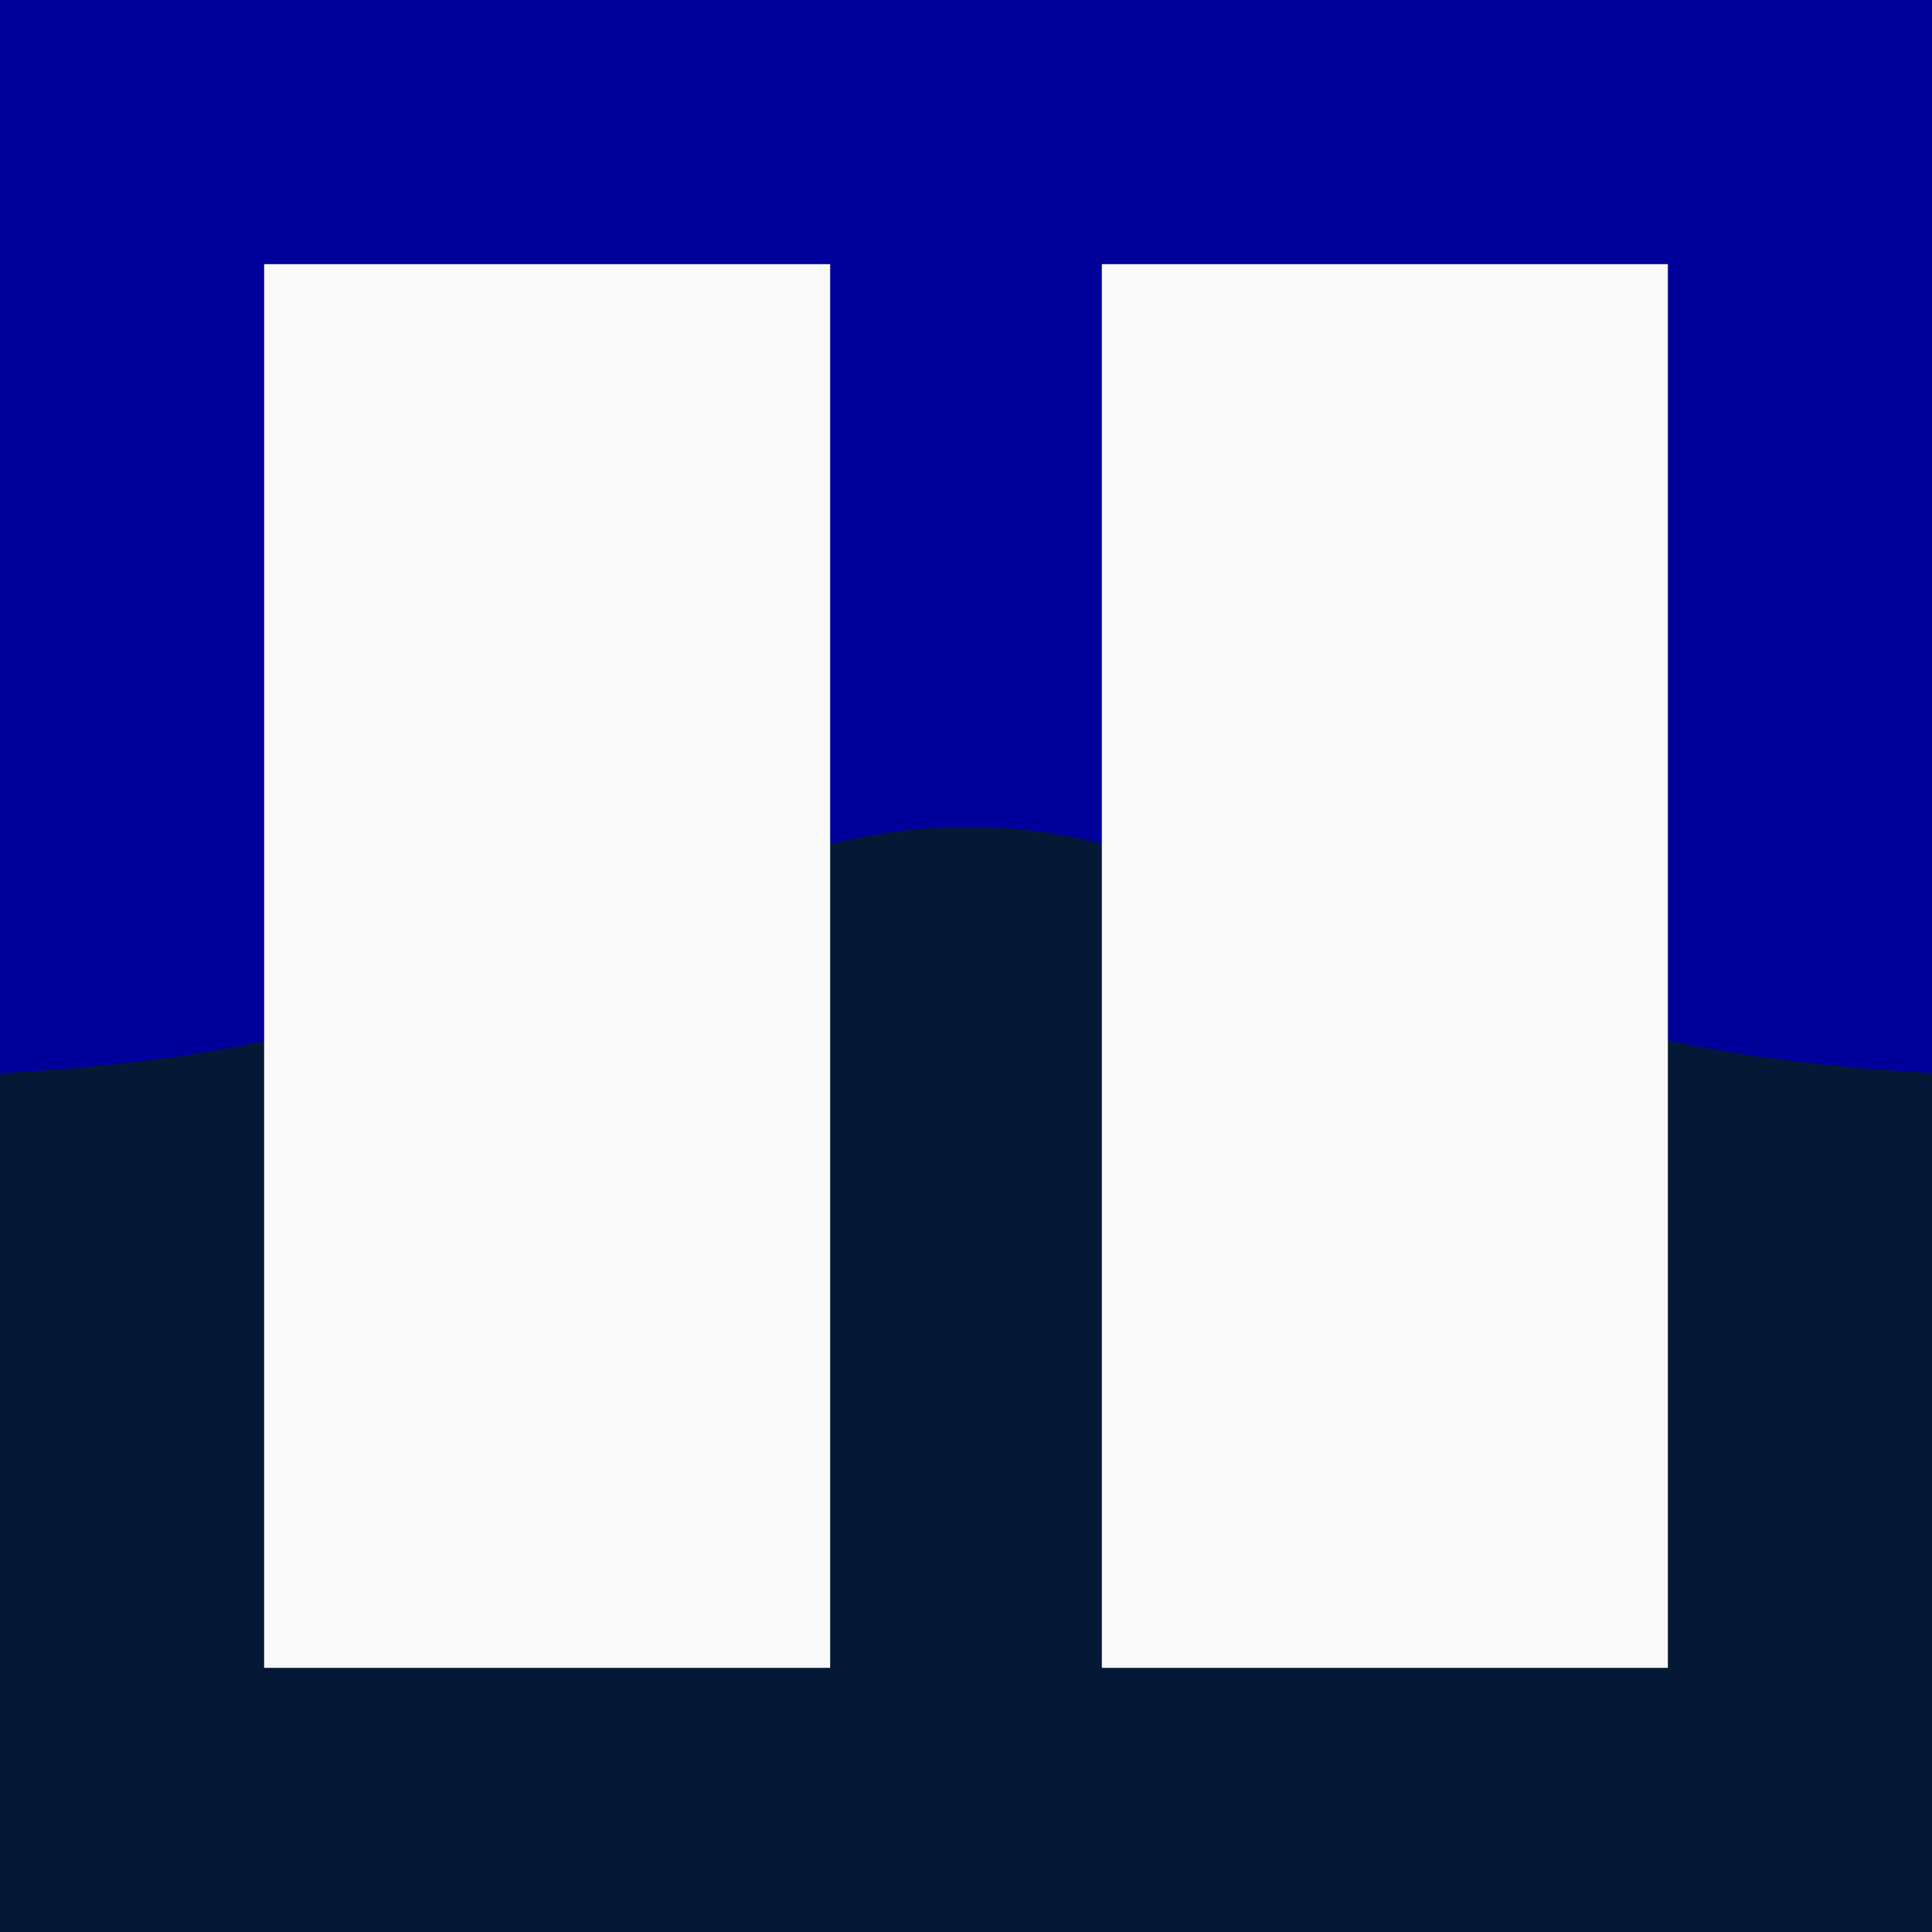
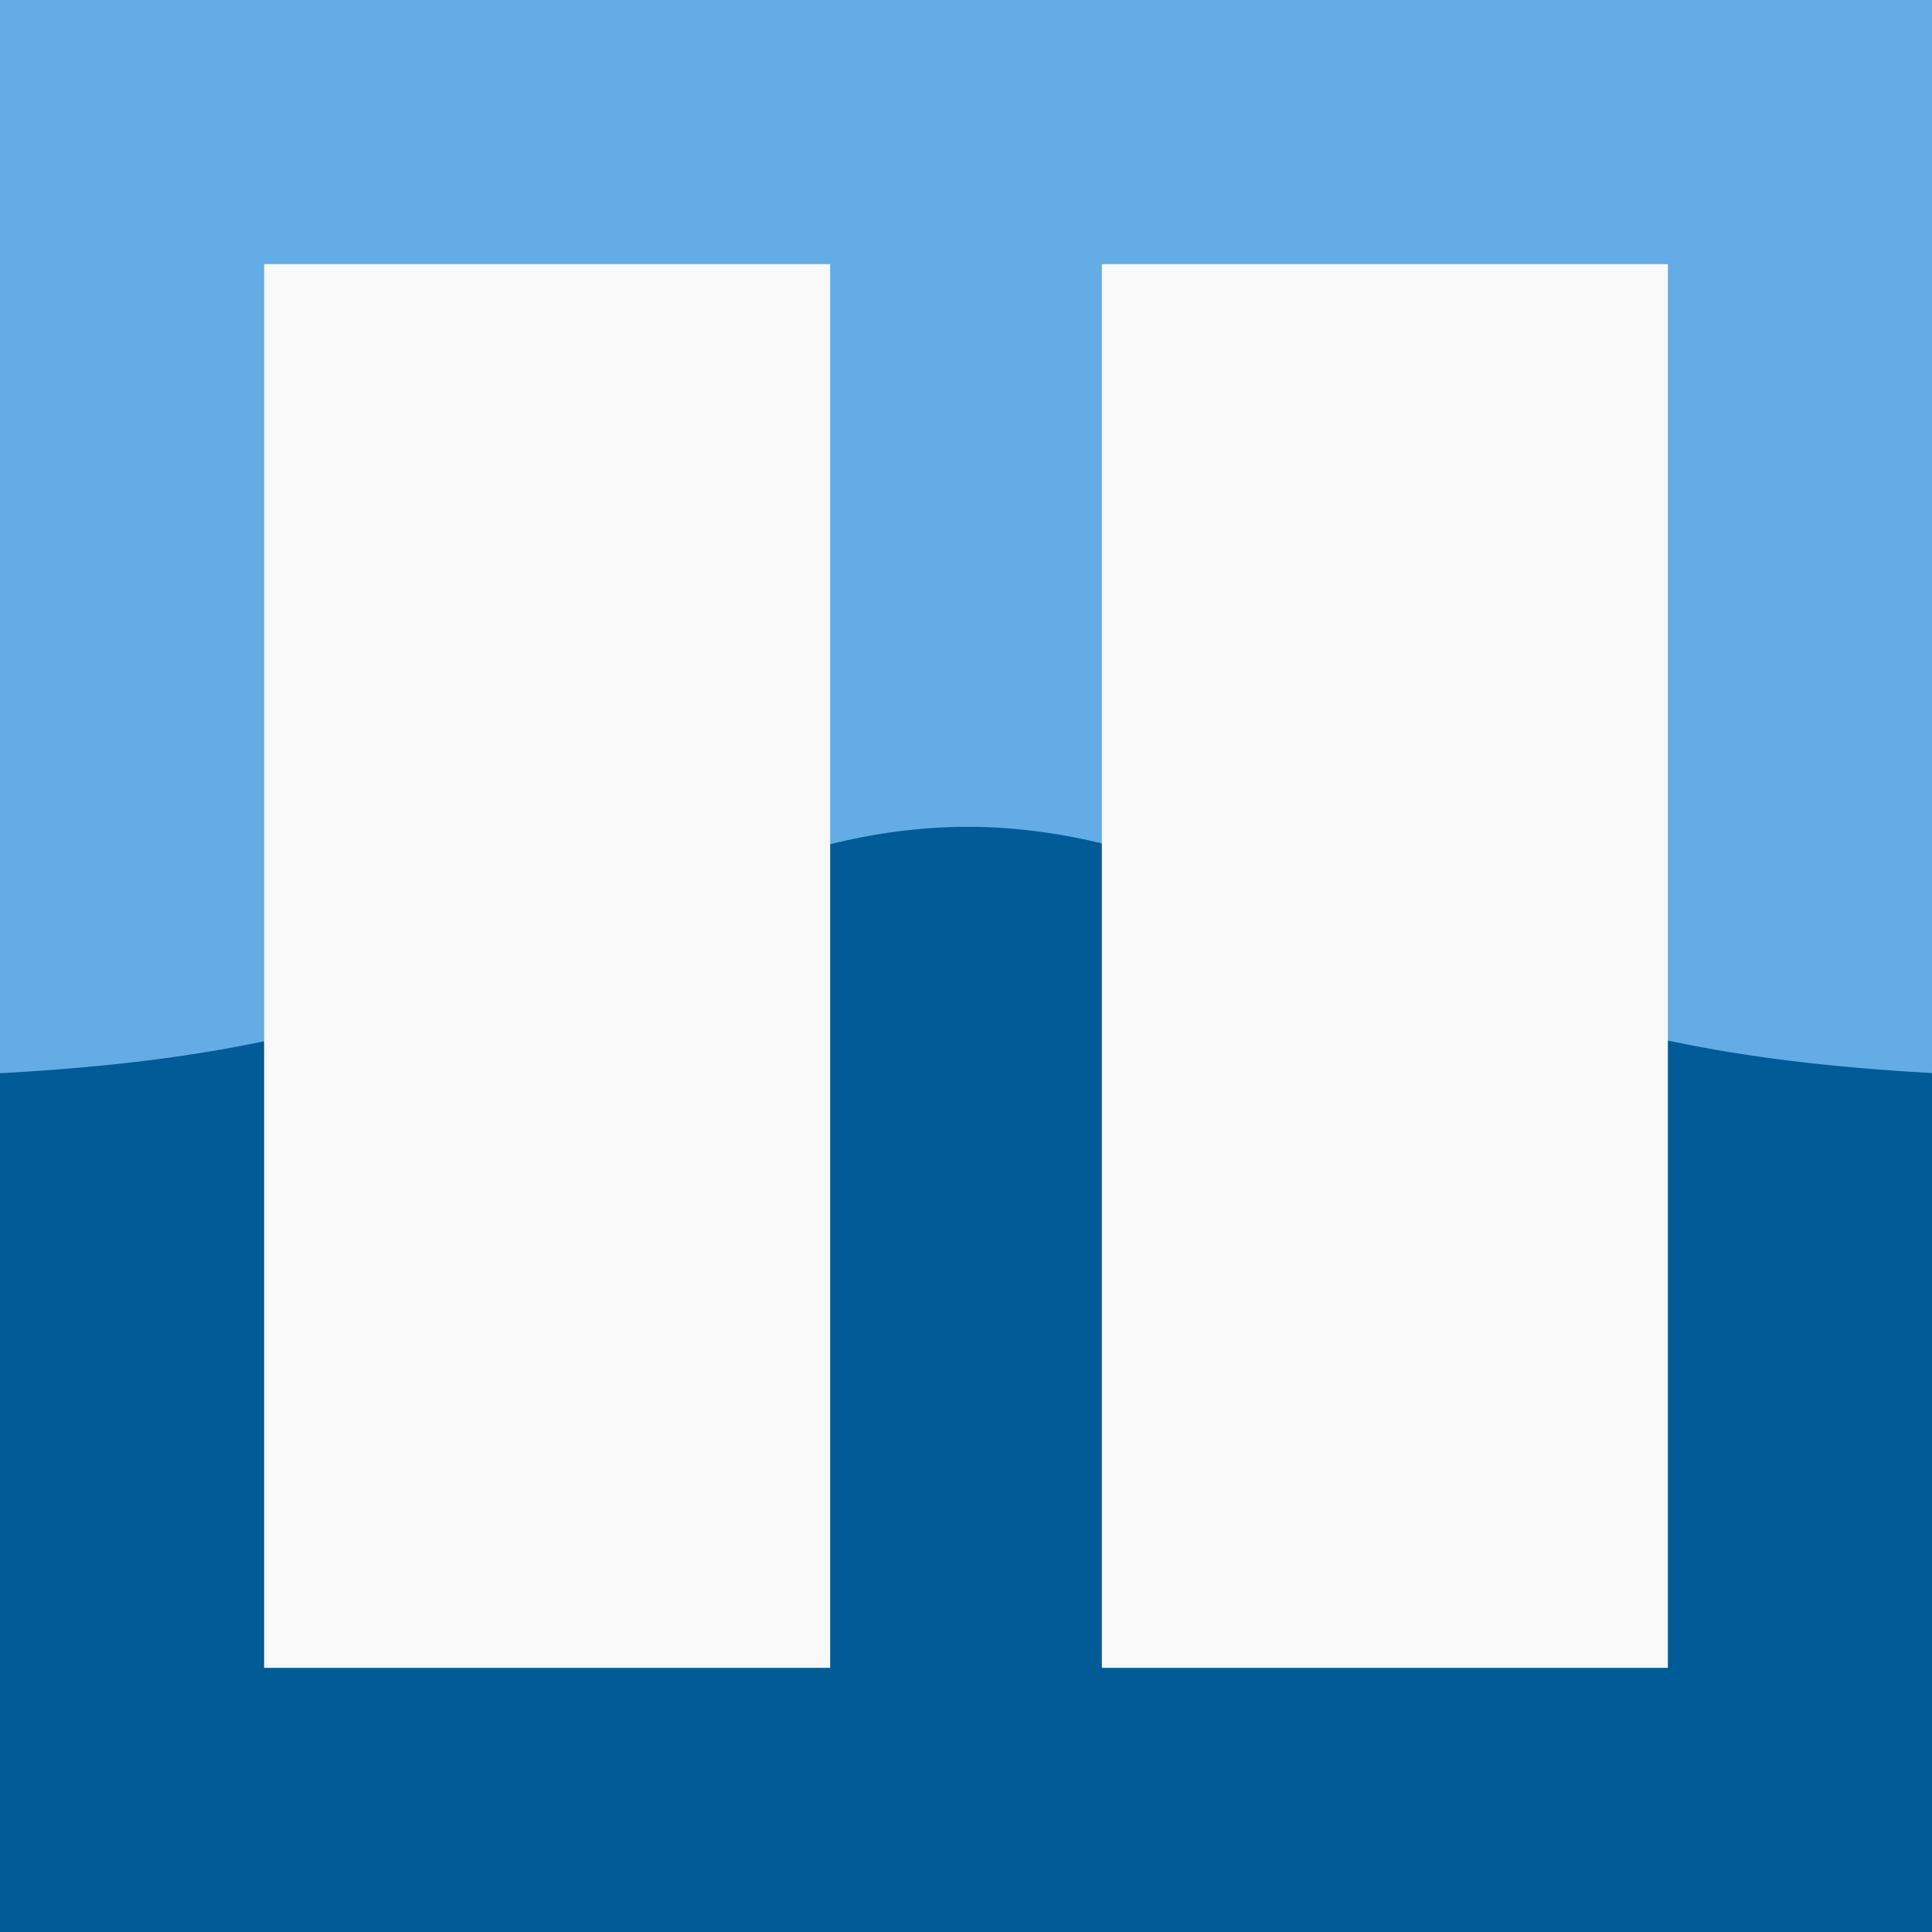
<svg xmlns="http://www.w3.org/2000/svg" width="256" height="256" viewBox="0 0 67.733 67.733" version="1.1" id="svg8">
  <defs id="defs2" />
  <g transform="translate(0,-229.2667)" id="layer1">
-     <rect style="stroke-width:0.265;fill-opacity:1;fill:#00009b" y="229.267" x="0" height="67.733" width="67.733" id="rect3805" />
-     <path id="path5003" title="t exp(-t*t)" d="m -2.511,302.073 c 0.081,-0.003 0.417,-35.085 0.498,-35.088 0.081,-0.003 0.162,-0.006 0.242,-0.009 0.081,-0.003 0.162,-0.007 0.242,-0.01 0.081,-0.003 0.162,-0.007 0.242,-0.01 0.081,-0.004 0.162,-0.007 0.242,-0.011 0.081,-0.004 0.162,-0.007 0.242,-0.011 0.081,-0.004 0.162,-0.008 0.242,-0.012 0.081,-0.004 0.162,-0.008 0.242,-0.012 0.081,-0.004 0.162,-0.009 0.242,-0.013 0.081,-0.004 0.162,-0.009 0.242,-0.013 0.081,-0.005 0.162,-0.009 0.242,-0.014 0.081,-0.005 0.162,-0.01 0.242,-0.015 0.081,-0.005 0.162,-0.01 0.242,-0.015 0.081,-0.005 0.162,-0.01 0.242,-0.016 0.081,-0.005 0.162,-0.011 0.242,-0.017 0.081,-0.006 0.162,-0.011 0.242,-0.017 0.081,-0.006 0.162,-0.012 0.242,-0.018 0.081,-0.006 0.162,-0.012 0.242,-0.019 0.081,-0.006 0.162,-0.013 0.242,-0.019 0.081,-0.007 0.162,-0.013 0.242,-0.02 0.081,-0.007 0.162,-0.014 0.242,-0.021 0.081,-0.007 0.162,-0.014 0.242,-0.022 0.081,-0.007 0.162,-0.015 0.242,-0.023 0.081,-0.008 0.162,-0.015 0.242,-0.023 0.081,-0.008 0.162,-0.016 0.242,-0.024 0.081,-0.008 0.162,-0.017 0.242,-0.025 0.081,-0.009 0.162,-0.017 0.242,-0.026 0.081,-0.009 0.162,-0.018 0.242,-0.027 0.081,-0.009 0.162,-0.019 0.242,-0.028 0.081,-0.01 0.162,-0.019 0.242,-0.029 0.081,-0.01 0.162,-0.02 0.242,-0.03 0.081,-0.01 0.162,-0.021 0.242,-0.031 0.081,-0.011 0.162,-0.021 0.242,-0.032 0.081,-0.011 0.162,-0.022 0.242,-0.033 0.081,-0.011 0.162,-0.023 0.242,-0.034 0.081,-0.012 0.162,-0.024 0.242,-0.035 0.081,-0.012 0.162,-0.024 0.242,-0.037 0.081,-0.012 0.162,-0.025 0.242,-0.038 0.081,-0.013 0.162,-0.026 0.242,-0.039 0.081,-0.013 0.162,-0.027 0.242,-0.04 0.081,-0.014 0.162,-0.027 0.242,-0.041 0.081,-0.014 0.162,-0.028 0.242,-0.043 0.081,-0.014 0.162,-0.029 0.242,-0.044 0.081,-0.015 0.162,-0.03 0.242,-0.045 0.081,-0.015 0.162,-0.031 0.242,-0.046 0.081,-0.016 0.162,-0.032 0.242,-0.048 0.081,-0.016 0.162,-0.033 0.242,-0.049 0.081,-0.017 0.162,-0.034 0.242,-0.051 0.081,-0.017 0.162,-0.034 0.242,-0.052 0.081,-0.018 0.162,-0.035 0.242,-0.053 0.081,-0.018 0.162,-0.036 0.242,-0.055 0.081,-0.018 0.162,-0.037 0.242,-0.056 0.081,-0.019 0.162,-0.038 0.242,-0.057 0.081,-0.019 0.162,-0.039 0.242,-0.059 0.081,-0.02 0.162,-0.04 0.242,-0.06 0.081,-0.02 0.162,-0.041 0.242,-0.062 0.081,-0.021 0.162,-0.042 0.242,-0.063 0.081,-0.021 0.162,-0.043 0.242,-0.065 0.081,-0.022 0.162,-0.044 0.242,-0.066 0.081,-0.022 0.162,-0.045 0.242,-0.067 0.081,-0.023 0.162,-0.046 0.242,-0.069 0.081,-0.023 0.162,-0.046 0.242,-0.07 0.081,-0.024 0.162,-0.048 0.242,-0.072 0.081,-0.024 0.162,-0.048 0.242,-0.073 0.081,-0.025 0.162,-0.049 0.242,-0.074 0.081,-0.025 0.162,-0.05 0.242,-0.076 0.081,-0.025 0.162,-0.051 0.242,-0.077 0.081,-0.026 0.162,-0.052 0.242,-0.079 0.081,-0.026 0.162,-0.053 0.242,-0.08 0.081,-0.027 0.162,-0.054 0.242,-0.081 0.081,-0.027 0.162,-0.055 0.242,-0.082 0.081,-0.028 0.162,-0.056 0.242,-0.084 0.081,-0.028 0.162,-0.056 0.242,-0.085 0.081,-0.029 0.162,-0.057 0.242,-0.086 0.081,-0.029 0.162,-0.058 0.242,-0.087 0.081,-0.029 0.162,-0.059 0.242,-0.088 0.081,-0.03 0.162,-0.06 0.242,-0.09 0.081,-0.03 0.162,-0.06 0.242,-0.091 0.081,-0.03 0.162,-0.061 0.242,-0.092 0.081,-0.031 0.162,-0.062 0.242,-0.093 0.081,-0.031 0.162,-0.062 0.242,-0.094 0.081,-0.031 0.162,-0.063 0.242,-0.095 0.081,-0.032 0.162,-0.064 0.242,-0.096 0.081,-0.032 0.162,-0.064 0.242,-0.097 0.081,-0.032 0.162,-0.065 0.242,-0.097 0.081,-0.033 0.162,-0.065 0.242,-0.098 0.081,-0.033 0.162,-0.066 0.242,-0.099 0.081,-0.033 0.162,-0.066 0.242,-0.099 0.081,-0.033 0.162,-0.067 0.242,-0.1 0.081,-0.033 0.162,-0.067 0.242,-0.1 0.081,-0.034 0.162,-0.067 0.242,-0.101 0.081,-0.034 0.162,-0.068 0.242,-0.101 0.081,-0.034 0.162,-0.068 0.242,-0.102 0.081,-0.034 0.162,-0.068 0.242,-0.102 0.081,-0.034 0.162,-0.068 0.242,-0.102 0.081,-0.034 0.162,-0.068 0.242,-0.102 0.081,-0.034 0.162,-0.068 0.242,-0.102 0.081,-0.034 0.162,-0.068 0.242,-0.102 0.081,-0.034 0.162,-0.068 0.242,-0.102 0.081,-0.034 0.162,-0.068 0.242,-0.102 0.081,-0.034 0.162,-0.068 0.242,-0.102 0.081,-0.034 0.162,-0.068 0.242,-0.101 0.081,-0.034 0.162,-0.067 0.242,-0.101 0.081,-0.034 0.162,-0.067 0.242,-0.1 0.081,-0.033 0.162,-0.067 0.242,-0.1 0.081,-0.033 0.162,-0.066 0.242,-0.099 0.081,-0.033 0.162,-0.066 0.242,-0.098 0.081,-0.033 0.162,-0.065 0.242,-0.098 0.081,-0.032 0.162,-0.065 0.242,-0.097 0.081,-0.032 0.162,-0.064 0.242,-0.096 0.081,-0.032 0.162,-0.063 0.242,-0.095 0.081,-0.031 0.162,-0.062 0.242,-0.093 0.081,-0.031 0.162,-0.062 0.242,-0.092 0.081,-0.031 0.162,-0.061 0.242,-0.091 0.081,-0.03 0.162,-0.06 0.242,-0.09 0.081,-0.03 0.162,-0.059 0.242,-0.088 0.081,-0.029 0.162,-0.058 0.242,-0.087 0.081,-0.029 0.162,-0.057 0.242,-0.085 0.081,-0.028 0.162,-0.056 0.242,-0.083 0.081,-0.027 0.162,-0.055 0.242,-0.081 0.081,-0.027 0.162,-0.053 0.242,-0.08 0.081,-0.026 0.162,-0.052 0.242,-0.078 0.081,-0.025 0.162,-0.051 0.242,-0.075 0.081,-0.025 0.162,-0.049 0.242,-0.073 0.081,-0.024 0.162,-0.048 0.242,-0.071 0.081,-0.023 0.162,-0.046 0.242,-0.069 0.081,-0.023 0.162,-0.045 0.242,-0.067 0.081,-0.022 0.162,-0.043 0.242,-0.064 0.081,-0.021 0.162,-0.042 0.242,-0.062 0.081,-0.02 0.162,-0.04 0.242,-0.059 0.081,-0.019 0.162,-0.038 0.242,-0.057 0.081,-0.018 0.162,-0.036 0.242,-0.054 0.081,-0.018 0.162,-0.035 0.242,-0.051 0.081,-0.017 0.162,-0.033 0.242,-0.049 0.081,-0.016 0.162,-0.031 0.242,-0.046 0.081,-0.015 0.162,-0.029 0.242,-0.043 0.081,-0.014 0.162,-0.027 0.242,-0.04 0.081,-0.013 0.162,-0.025 0.242,-0.037 0.081,-0.012 0.162,-0.023 0.242,-0.034 0.081,-0.011 0.162,-0.021 0.242,-0.031 0.081,-0.01 0.162,-0.019 0.242,-0.028 0.081,-0.009 0.162,-0.017 0.242,-0.025 0.081,-0.008 0.162,-0.015 0.242,-0.022 0.081,-0.007 0.162,-0.013 0.242,-0.019 0.081,-0.006 0.162,-0.011 0.242,-0.016 0.081,-0.005 0.162,-0.009 0.242,-0.013 0.081,-0.004 0.162,-0.007 0.242,-0.01 0.081,-0.003 0.162,-0.005 0.242,-0.006 0.081,-0.002 0.162,-0.003 0.242,-0.003 0.081,-5.3e-4 0.162,-5.3e-4 0.242,0 0.081,5.3e-4 0.162,0.001 0.242,0.003 0.081,0.002 0.162,0.004 0.242,0.006 0.081,0.003 0.162,0.006 0.242,0.01 0.081,0.004 0.162,0.008 0.242,0.013 0.081,0.005 0.162,0.01 0.242,0.016 0.081,0.006 0.162,0.012 0.242,0.019 0.081,0.007 0.162,0.014 0.242,0.022 0.081,0.008 0.162,0.016 0.242,0.025 0.081,0.009 0.162,0.018 0.242,0.028 0.081,0.01 0.162,0.02 0.242,0.031 0.081,0.011 0.162,0.022 0.242,0.034 0.081,0.012 0.162,0.024 0.242,0.037 0.081,0.013 0.162,0.026 0.242,0.04 0.081,0.014 0.162,0.028 0.242,0.043 0.081,0.015 0.162,0.03 0.242,0.046 0.081,0.016 0.162,0.032 0.242,0.049 0.081,0.017 0.162,0.034 0.242,0.051 0.081,0.018 0.162,0.036 0.242,0.054 0.081,0.018 0.162,0.037 0.242,0.057 0.081,0.019 0.162,0.039 0.242,0.059 0.081,0.02 0.162,0.041 0.242,0.062 0.081,0.021 0.162,0.043 0.242,0.064 0.081,0.022 0.162,0.044 0.242,0.067 0.081,0.023 0.162,0.046 0.242,0.069 0.081,0.023 0.162,0.047 0.242,0.071 0.081,0.024 0.162,0.049 0.242,0.073 0.081,0.025 0.162,0.05 0.242,0.075 0.081,0.025 0.162,0.051 0.242,0.078 0.081,0.026 0.162,0.053 0.242,0.08 0.081,0.027 0.162,0.054 0.242,0.081 0.081,0.027 0.162,0.055 0.242,0.083 0.081,0.028 0.162,0.056 0.242,0.085 0.081,0.029 0.162,0.058 0.242,0.087 0.081,0.029 0.162,0.059 0.242,0.088 0.081,0.03 0.162,0.059 0.242,0.09 0.081,0.03 0.162,0.06 0.242,0.091 0.081,0.031 0.162,0.061 0.242,0.092 0.081,0.031 0.162,0.062 0.242,0.093 0.081,0.031 0.162,0.063 0.242,0.095 0.081,0.032 0.162,0.064 0.242,0.096 0.081,0.032 0.162,0.064 0.242,0.097 0.081,0.032 0.162,0.065 0.242,0.098 0.081,0.033 0.162,0.066 0.242,0.098 0.081,0.033 0.162,0.066 0.242,0.099 0.081,0.033 0.162,0.066 0.242,0.1 0.081,0.033 0.162,0.067 0.242,0.1 0.081,0.034 0.162,0.067 0.242,0.101 0.081,0.034 0.162,0.068 0.242,0.101 0.081,0.034 0.162,0.068 0.242,0.102 0.081,0.034 0.162,0.068 0.242,0.102 0.081,0.034 0.162,0.068 0.242,0.102 0.081,0.034 0.162,0.068 0.242,0.102 0.081,0.034 0.162,0.068 0.242,0.102 0.081,0.034 0.162,0.068 0.242,0.102 0.081,0.034 0.162,0.068 0.242,0.102 0.081,0.034 0.162,0.068 0.242,0.102 0.081,0.034 0.162,0.068 0.242,0.102 0.081,0.034 0.162,0.068 0.242,0.101 0.081,0.034 0.162,0.067 0.242,0.101 0.081,0.034 0.162,0.067 0.242,0.1 0.081,0.033 0.162,0.067 0.242,0.1 0.081,0.033 0.162,0.066 0.242,0.099 0.081,0.033 0.162,0.066 0.242,0.099 0.081,0.033 0.162,0.065 0.242,0.098 0.081,0.033 0.162,0.065 0.242,0.097 0.081,0.032 0.162,0.065 0.242,0.097 0.081,0.032 0.162,0.064 0.242,0.096 0.081,0.032 0.162,0.063 0.242,0.095 0.081,0.031 0.162,0.063 0.242,0.094 0.081,0.031 0.162,0.062 0.242,0.093 0.081,0.031 0.162,0.061 0.242,0.092 0.081,0.03 0.162,0.061 0.242,0.091 0.081,0.03 0.162,0.06 0.242,0.09 0.081,0.03 0.162,0.059 0.242,0.088 0.081,0.029 0.162,0.058 0.242,0.087 0.081,0.029 0.162,0.058 0.242,0.086 0.081,0.029 0.162,0.057 0.242,0.085 0.081,0.028 0.162,0.056 0.242,0.084 0.081,0.028 0.162,0.055 0.242,0.082 0.081,0.027 0.162,0.054 0.242,0.081 0.081,0.027 0.162,0.053 0.242,0.08 0.081,0.026 0.162,0.052 0.242,0.079 0.081,0.026 0.162,0.052 0.242,0.077 0.081,0.025 0.162,0.051 0.242,0.076 0.081,0.025 0.162,0.05 0.242,0.074 0.081,0.025 0.162,0.049 0.242,0.073 0.081,0.024 0.162,0.048 0.242,0.072 0.081,0.024 0.162,0.047 0.242,0.07 0.081,0.023 0.162,0.046 0.242,0.069 0.081,0.023 0.162,0.045 0.242,0.067 0.081,0.022 0.162,0.044 0.242,0.066 0.081,0.022 0.162,0.043 0.242,0.065 0.081,0.021 0.162,0.042 0.242,0.063 0.081,0.021 0.162,0.041 0.242,0.062 0.081,0.02 0.162,0.04 0.242,0.06 0.081,0.02 0.162,0.039 0.242,0.059 0.081,0.019 0.162,0.038 0.242,0.057 0.081,0.019 0.162,0.038 0.242,0.056 0.081,0.018 0.162,0.037 0.242,0.055 0.081,0.018 0.162,0.036 0.242,0.053 0.081,0.018 0.162,0.035 0.242,0.052 0.081,0.017 0.162,0.034 0.242,0.051 0.081,0.017 0.162,0.033 0.242,0.049 0.081,0.016 0.162,0.032 0.242,0.048 0.081,0.016 0.162,0.031 0.242,0.046 0.081,0.015 0.162,0.03 0.242,0.045 0.081,0.015 0.162,0.029 0.242,0.044 0.081,0.014 0.162,0.029 0.242,0.043 0.081,0.014 0.162,0.028 0.242,0.041 0.081,0.014 0.162,0.027 0.242,0.04 0.081,0.013 0.162,0.026 0.242,0.039 0.081,0.013 0.162,0.025 0.242,0.038 0.081,0.012 0.162,0.025 0.242,0.037 0.081,0.012 0.162,0.024 0.242,0.035 0.081,0.012 0.162,0.023 0.242,0.034 0.081,0.011 0.162,0.022 0.242,0.033 0.081,0.011 0.162,0.022 0.242,0.032 0.081,0.011 0.162,0.021 0.242,0.031 0.081,0.01 0.162,0.02 0.242,0.03 0.081,0.01 0.162,0.019 0.242,0.029 0.081,0.01 0.162,0.019 0.242,0.028 0.081,0.009 0.162,0.018 0.242,0.027 0.081,0.009 0.162,0.018 0.242,0.026 0.081,0.009 0.162,0.017 0.242,0.025 0.081,0.008 0.162,0.016 0.242,0.024 0.081,0.008 0.162,0.016 0.242,0.023 0.081,0.008 0.162,0.015 0.242,0.023 0.081,0.007 0.162,0.015 0.242,0.022 0.081,0.007 0.162,0.014 0.242,0.021 0.081,0.007 0.162,0.014 0.242,0.02 0.081,0.007 0.162,0.013 0.242,0.019 0.081,0.006 0.162,0.013 0.242,0.019 0.081,0.006 0.162,0.012 0.242,0.018 0.081,0.006 0.162,0.012 0.242,0.017 0.081,0.006 0.162,0.011 0.242,0.017 0.081,0.005 0.162,0.011 0.242,0.016 0.081,0.005 0.162,0.01 0.242,0.015 0.081,0.005 0.162,0.01 0.242,0.015 0.081,0.005 0.162,0.009 0.242,0.014 0.081,0.005 0.162,0.009 0.242,0.013 0.081,0.004 0.162,0.009 0.242,0.013 0.081,0.004 0.162,0.008 0.242,0.012 0.081,0.004 0.162,0.008 0.242,0.012 0.081,0.004 0.162,0.008 0.242,0.011 0.081,0.004 0.162,0.007 0.242,0.011 0.081,0.003 0.162,0.007 0.242,0.01 0.081,0.003 0.162,0.007 0.242,0.01 0.081,0.003 0.162,0.006 0.242,0.009 0.081,0.003 0.162,35.173 0.242,35.176" style="opacity:1;fill:#051937;fill-opacity:1;stroke:#a8eb12;stroke-width:0.276;stroke-opacity:0" />
+     <rect style="stroke-width:0.265;fill-opacity:1;fill:#63ace5" y="229.267" x="0" height="67.733" width="67.733" id="rect3805" />
+     <path id="path5003" title="t exp(-t*t)" d="m -2.511,302.073 c 0.081,-0.003 0.417,-35.085 0.498,-35.088 0.081,-0.003 0.162,-0.006 0.242,-0.009 0.081,-0.003 0.162,-0.007 0.242,-0.01 0.081,-0.003 0.162,-0.007 0.242,-0.01 0.081,-0.004 0.162,-0.007 0.242,-0.011 0.081,-0.004 0.162,-0.007 0.242,-0.011 0.081,-0.004 0.162,-0.008 0.242,-0.012 0.081,-0.004 0.162,-0.008 0.242,-0.012 0.081,-0.004 0.162,-0.009 0.242,-0.013 0.081,-0.004 0.162,-0.009 0.242,-0.013 0.081,-0.005 0.162,-0.009 0.242,-0.014 0.081,-0.005 0.162,-0.01 0.242,-0.015 0.081,-0.005 0.162,-0.01 0.242,-0.015 0.081,-0.005 0.162,-0.01 0.242,-0.016 0.081,-0.005 0.162,-0.011 0.242,-0.017 0.081,-0.006 0.162,-0.011 0.242,-0.017 0.081,-0.006 0.162,-0.012 0.242,-0.018 0.081,-0.006 0.162,-0.012 0.242,-0.019 0.081,-0.006 0.162,-0.013 0.242,-0.019 0.081,-0.007 0.162,-0.013 0.242,-0.02 0.081,-0.007 0.162,-0.014 0.242,-0.021 0.081,-0.007 0.162,-0.014 0.242,-0.022 0.081,-0.007 0.162,-0.015 0.242,-0.023 0.081,-0.008 0.162,-0.015 0.242,-0.023 0.081,-0.008 0.162,-0.016 0.242,-0.024 0.081,-0.008 0.162,-0.017 0.242,-0.025 0.081,-0.009 0.162,-0.017 0.242,-0.026 0.081,-0.009 0.162,-0.018 0.242,-0.027 0.081,-0.009 0.162,-0.019 0.242,-0.028 0.081,-0.01 0.162,-0.019 0.242,-0.029 0.081,-0.01 0.162,-0.02 0.242,-0.03 0.081,-0.01 0.162,-0.021 0.242,-0.031 0.081,-0.011 0.162,-0.021 0.242,-0.032 0.081,-0.011 0.162,-0.022 0.242,-0.033 0.081,-0.011 0.162,-0.023 0.242,-0.034 0.081,-0.012 0.162,-0.024 0.242,-0.035 0.081,-0.012 0.162,-0.024 0.242,-0.037 0.081,-0.012 0.162,-0.025 0.242,-0.038 0.081,-0.013 0.162,-0.026 0.242,-0.039 0.081,-0.013 0.162,-0.027 0.242,-0.04 0.081,-0.014 0.162,-0.027 0.242,-0.041 0.081,-0.014 0.162,-0.028 0.242,-0.043 0.081,-0.014 0.162,-0.029 0.242,-0.044 0.081,-0.015 0.162,-0.03 0.242,-0.045 0.081,-0.015 0.162,-0.031 0.242,-0.046 0.081,-0.016 0.162,-0.032 0.242,-0.048 0.081,-0.016 0.162,-0.033 0.242,-0.049 0.081,-0.017 0.162,-0.034 0.242,-0.051 0.081,-0.017 0.162,-0.034 0.242,-0.052 0.081,-0.018 0.162,-0.035 0.242,-0.053 0.081,-0.018 0.162,-0.036 0.242,-0.055 0.081,-0.018 0.162,-0.037 0.242,-0.056 0.081,-0.019 0.162,-0.038 0.242,-0.057 0.081,-0.019 0.162,-0.039 0.242,-0.059 0.081,-0.02 0.162,-0.04 0.242,-0.06 0.081,-0.02 0.162,-0.041 0.242,-0.062 0.081,-0.021 0.162,-0.042 0.242,-0.063 0.081,-0.021 0.162,-0.043 0.242,-0.065 0.081,-0.022 0.162,-0.044 0.242,-0.066 0.081,-0.022 0.162,-0.045 0.242,-0.067 0.081,-0.023 0.162,-0.046 0.242,-0.069 0.081,-0.023 0.162,-0.046 0.242,-0.07 0.081,-0.024 0.162,-0.048 0.242,-0.072 0.081,-0.024 0.162,-0.048 0.242,-0.073 0.081,-0.025 0.162,-0.049 0.242,-0.074 0.081,-0.025 0.162,-0.05 0.242,-0.076 0.081,-0.025 0.162,-0.051 0.242,-0.077 0.081,-0.026 0.162,-0.052 0.242,-0.079 0.081,-0.026 0.162,-0.053 0.242,-0.08 0.081,-0.027 0.162,-0.054 0.242,-0.081 0.081,-0.027 0.162,-0.055 0.242,-0.082 0.081,-0.028 0.162,-0.056 0.242,-0.084 0.081,-0.028 0.162,-0.056 0.242,-0.085 0.081,-0.029 0.162,-0.057 0.242,-0.086 0.081,-0.029 0.162,-0.058 0.242,-0.087 0.081,-0.029 0.162,-0.059 0.242,-0.088 0.081,-0.03 0.162,-0.06 0.242,-0.09 0.081,-0.03 0.162,-0.06 0.242,-0.091 0.081,-0.03 0.162,-0.061 0.242,-0.092 0.081,-0.031 0.162,-0.062 0.242,-0.093 0.081,-0.031 0.162,-0.062 0.242,-0.094 0.081,-0.031 0.162,-0.063 0.242,-0.095 0.081,-0.032 0.162,-0.064 0.242,-0.096 0.081,-0.032 0.162,-0.064 0.242,-0.097 0.081,-0.032 0.162,-0.065 0.242,-0.097 0.081,-0.033 0.162,-0.065 0.242,-0.098 0.081,-0.033 0.162,-0.066 0.242,-0.099 0.081,-0.033 0.162,-0.066 0.242,-0.099 0.081,-0.033 0.162,-0.067 0.242,-0.1 0.081,-0.033 0.162,-0.067 0.242,-0.1 0.081,-0.034 0.162,-0.067 0.242,-0.101 0.081,-0.034 0.162,-0.068 0.242,-0.101 0.081,-0.034 0.162,-0.068 0.242,-0.102 0.081,-0.034 0.162,-0.068 0.242,-0.102 0.081,-0.034 0.162,-0.068 0.242,-0.102 0.081,-0.034 0.162,-0.068 0.242,-0.102 0.081,-0.034 0.162,-0.068 0.242,-0.102 0.081,-0.034 0.162,-0.068 0.242,-0.102 0.081,-0.034 0.162,-0.068 0.242,-0.102 0.081,-0.034 0.162,-0.068 0.242,-0.102 0.081,-0.034 0.162,-0.068 0.242,-0.102 0.081,-0.034 0.162,-0.068 0.242,-0.101 0.081,-0.034 0.162,-0.067 0.242,-0.101 0.081,-0.034 0.162,-0.067 0.242,-0.1 0.081,-0.033 0.162,-0.067 0.242,-0.1 0.081,-0.033 0.162,-0.066 0.242,-0.099 0.081,-0.033 0.162,-0.066 0.242,-0.098 0.081,-0.033 0.162,-0.065 0.242,-0.098 0.081,-0.032 0.162,-0.065 0.242,-0.097 0.081,-0.032 0.162,-0.064 0.242,-0.096 0.081,-0.032 0.162,-0.063 0.242,-0.095 0.081,-0.031 0.162,-0.062 0.242,-0.093 0.081,-0.031 0.162,-0.062 0.242,-0.092 0.081,-0.031 0.162,-0.061 0.242,-0.091 0.081,-0.03 0.162,-0.06 0.242,-0.09 0.081,-0.03 0.162,-0.059 0.242,-0.088 0.081,-0.029 0.162,-0.058 0.242,-0.087 0.081,-0.029 0.162,-0.057 0.242,-0.085 0.081,-0.028 0.162,-0.056 0.242,-0.083 0.081,-0.027 0.162,-0.055 0.242,-0.081 0.081,-0.027 0.162,-0.053 0.242,-0.08 0.081,-0.026 0.162,-0.052 0.242,-0.078 0.081,-0.025 0.162,-0.051 0.242,-0.075 0.081,-0.025 0.162,-0.049 0.242,-0.073 0.081,-0.024 0.162,-0.048 0.242,-0.071 0.081,-0.023 0.162,-0.046 0.242,-0.069 0.081,-0.023 0.162,-0.045 0.242,-0.067 0.081,-0.022 0.162,-0.043 0.242,-0.064 0.081,-0.021 0.162,-0.042 0.242,-0.062 0.081,-0.02 0.162,-0.04 0.242,-0.059 0.081,-0.019 0.162,-0.038 0.242,-0.057 0.081,-0.018 0.162,-0.036 0.242,-0.054 0.081,-0.018 0.162,-0.035 0.242,-0.051 0.081,-0.017 0.162,-0.033 0.242,-0.049 0.081,-0.016 0.162,-0.031 0.242,-0.046 0.081,-0.015 0.162,-0.029 0.242,-0.043 0.081,-0.014 0.162,-0.027 0.242,-0.04 0.081,-0.013 0.162,-0.025 0.242,-0.037 0.081,-0.012 0.162,-0.023 0.242,-0.034 0.081,-0.011 0.162,-0.021 0.242,-0.031 0.081,-0.01 0.162,-0.019 0.242,-0.028 0.081,-0.009 0.162,-0.017 0.242,-0.025 0.081,-0.008 0.162,-0.015 0.242,-0.022 0.081,-0.007 0.162,-0.013 0.242,-0.019 0.081,-0.006 0.162,-0.011 0.242,-0.016 0.081,-0.005 0.162,-0.009 0.242,-0.013 0.081,-0.004 0.162,-0.007 0.242,-0.01 0.081,-0.003 0.162,-0.005 0.242,-0.006 0.081,-0.002 0.162,-0.003 0.242,-0.003 0.081,-5.3e-4 0.162,-5.3e-4 0.242,0 0.081,5.3e-4 0.162,0.001 0.242,0.003 0.081,0.002 0.162,0.004 0.242,0.006 0.081,0.003 0.162,0.006 0.242,0.01 0.081,0.004 0.162,0.008 0.242,0.013 0.081,0.005 0.162,0.01 0.242,0.016 0.081,0.006 0.162,0.012 0.242,0.019 0.081,0.007 0.162,0.014 0.242,0.022 0.081,0.008 0.162,0.016 0.242,0.025 0.081,0.009 0.162,0.018 0.242,0.028 0.081,0.01 0.162,0.02 0.242,0.031 0.081,0.011 0.162,0.022 0.242,0.034 0.081,0.012 0.162,0.024 0.242,0.037 0.081,0.013 0.162,0.026 0.242,0.04 0.081,0.014 0.162,0.028 0.242,0.043 0.081,0.015 0.162,0.03 0.242,0.046 0.081,0.016 0.162,0.032 0.242,0.049 0.081,0.017 0.162,0.034 0.242,0.051 0.081,0.018 0.162,0.036 0.242,0.054 0.081,0.018 0.162,0.037 0.242,0.057 0.081,0.019 0.162,0.039 0.242,0.059 0.081,0.02 0.162,0.041 0.242,0.062 0.081,0.021 0.162,0.043 0.242,0.064 0.081,0.022 0.162,0.044 0.242,0.067 0.081,0.023 0.162,0.046 0.242,0.069 0.081,0.023 0.162,0.047 0.242,0.071 0.081,0.024 0.162,0.049 0.242,0.073 0.081,0.025 0.162,0.05 0.242,0.075 0.081,0.025 0.162,0.051 0.242,0.078 0.081,0.026 0.162,0.053 0.242,0.08 0.081,0.027 0.162,0.054 0.242,0.081 0.081,0.027 0.162,0.055 0.242,0.083 0.081,0.028 0.162,0.056 0.242,0.085 0.081,0.029 0.162,0.058 0.242,0.087 0.081,0.029 0.162,0.059 0.242,0.088 0.081,0.03 0.162,0.059 0.242,0.09 0.081,0.03 0.162,0.06 0.242,0.091 0.081,0.031 0.162,0.061 0.242,0.092 0.081,0.031 0.162,0.062 0.242,0.093 0.081,0.031 0.162,0.063 0.242,0.095 0.081,0.032 0.162,0.064 0.242,0.096 0.081,0.032 0.162,0.064 0.242,0.097 0.081,0.032 0.162,0.065 0.242,0.098 0.081,0.033 0.162,0.066 0.242,0.098 0.081,0.033 0.162,0.066 0.242,0.099 0.081,0.033 0.162,0.066 0.242,0.1 0.081,0.033 0.162,0.067 0.242,0.1 0.081,0.034 0.162,0.067 0.242,0.101 0.081,0.034 0.162,0.068 0.242,0.101 0.081,0.034 0.162,0.068 0.242,0.102 0.081,0.034 0.162,0.068 0.242,0.102 0.081,0.034 0.162,0.068 0.242,0.102 0.081,0.034 0.162,0.068 0.242,0.102 0.081,0.034 0.162,0.068 0.242,0.102 0.081,0.034 0.162,0.068 0.242,0.102 0.081,0.034 0.162,0.068 0.242,0.102 0.081,0.034 0.162,0.068 0.242,0.102 0.081,0.034 0.162,0.068 0.242,0.102 0.081,0.034 0.162,0.068 0.242,0.101 0.081,0.034 0.162,0.067 0.242,0.101 0.081,0.034 0.162,0.067 0.242,0.1 0.081,0.033 0.162,0.067 0.242,0.1 0.081,0.033 0.162,0.066 0.242,0.099 0.081,0.033 0.162,0.066 0.242,0.099 0.081,0.033 0.162,0.065 0.242,0.098 0.081,0.033 0.162,0.065 0.242,0.097 0.081,0.032 0.162,0.065 0.242,0.097 0.081,0.032 0.162,0.064 0.242,0.096 0.081,0.032 0.162,0.063 0.242,0.095 0.081,0.031 0.162,0.063 0.242,0.094 0.081,0.031 0.162,0.062 0.242,0.093 0.081,0.031 0.162,0.061 0.242,0.092 0.081,0.03 0.162,0.061 0.242,0.091 0.081,0.03 0.162,0.06 0.242,0.09 0.081,0.03 0.162,0.059 0.242,0.088 0.081,0.029 0.162,0.058 0.242,0.087 0.081,0.029 0.162,0.058 0.242,0.086 0.081,0.029 0.162,0.057 0.242,0.085 0.081,0.028 0.162,0.056 0.242,0.084 0.081,0.028 0.162,0.055 0.242,0.082 0.081,0.027 0.162,0.054 0.242,0.081 0.081,0.027 0.162,0.053 0.242,0.08 0.081,0.026 0.162,0.052 0.242,0.079 0.081,0.026 0.162,0.052 0.242,0.077 0.081,0.025 0.162,0.051 0.242,0.076 0.081,0.025 0.162,0.05 0.242,0.074 0.081,0.025 0.162,0.049 0.242,0.073 0.081,0.024 0.162,0.048 0.242,0.072 0.081,0.024 0.162,0.047 0.242,0.07 0.081,0.023 0.162,0.046 0.242,0.069 0.081,0.023 0.162,0.045 0.242,0.067 0.081,0.022 0.162,0.044 0.242,0.066 0.081,0.022 0.162,0.043 0.242,0.065 0.081,0.021 0.162,0.042 0.242,0.063 0.081,0.021 0.162,0.041 0.242,0.062 0.081,0.02 0.162,0.04 0.242,0.06 0.081,0.02 0.162,0.039 0.242,0.059 0.081,0.019 0.162,0.038 0.242,0.057 0.081,0.019 0.162,0.038 0.242,0.056 0.081,0.018 0.162,0.037 0.242,0.055 0.081,0.018 0.162,0.036 0.242,0.053 0.081,0.018 0.162,0.035 0.242,0.052 0.081,0.017 0.162,0.034 0.242,0.051 0.081,0.017 0.162,0.033 0.242,0.049 0.081,0.016 0.162,0.032 0.242,0.048 0.081,0.016 0.162,0.031 0.242,0.046 0.081,0.015 0.162,0.03 0.242,0.045 0.081,0.015 0.162,0.029 0.242,0.044 0.081,0.014 0.162,0.029 0.242,0.043 0.081,0.014 0.162,0.028 0.242,0.041 0.081,0.014 0.162,0.027 0.242,0.04 0.081,0.013 0.162,0.026 0.242,0.039 0.081,0.013 0.162,0.025 0.242,0.038 0.081,0.012 0.162,0.025 0.242,0.037 0.081,0.012 0.162,0.024 0.242,0.035 0.081,0.012 0.162,0.023 0.242,0.034 0.081,0.011 0.162,0.022 0.242,0.033 0.081,0.011 0.162,0.022 0.242,0.032 0.081,0.011 0.162,0.021 0.242,0.031 0.081,0.01 0.162,0.02 0.242,0.03 0.081,0.01 0.162,0.019 0.242,0.029 0.081,0.01 0.162,0.019 0.242,0.028 0.081,0.009 0.162,0.018 0.242,0.027 0.081,0.009 0.162,0.018 0.242,0.026 0.081,0.009 0.162,0.017 0.242,0.025 0.081,0.008 0.162,0.016 0.242,0.024 0.081,0.008 0.162,0.016 0.242,0.023 0.081,0.008 0.162,0.015 0.242,0.023 0.081,0.007 0.162,0.015 0.242,0.022 0.081,0.007 0.162,0.014 0.242,0.021 0.081,0.007 0.162,0.014 0.242,0.02 0.081,0.007 0.162,0.013 0.242,0.019 0.081,0.006 0.162,0.013 0.242,0.019 0.081,0.006 0.162,0.012 0.242,0.018 0.081,0.006 0.162,0.012 0.242,0.017 0.081,0.006 0.162,0.011 0.242,0.017 0.081,0.005 0.162,0.011 0.242,0.016 0.081,0.005 0.162,0.01 0.242,0.015 0.081,0.005 0.162,0.01 0.242,0.015 0.081,0.005 0.162,0.009 0.242,0.014 0.081,0.005 0.162,0.009 0.242,0.013 0.081,0.004 0.162,0.009 0.242,0.013 0.081,0.004 0.162,0.008 0.242,0.012 0.081,0.004 0.162,0.008 0.242,0.012 0.081,0.004 0.162,0.008 0.242,0.011 0.081,0.004 0.162,0.007 0.242,0.011 0.081,0.003 0.162,0.007 0.242,0.01 0.081,0.003 0.162,0.007 0.242,0.01 0.081,0.003 0.162,0.006 0.242,0.009 0.081,0.003 0.162,35.173 0.242,35.176" style="opacity:1;fill:#005b96;fill-opacity:1;stroke:#a8eb12;stroke-width:0.276;stroke-opacity:0" />
  </g>
  <g id="layer2">
    <rect transform="translate(0,-229.2667)" style="fill:#f9f9f9;stroke-width:0.257" y="238.527" x="9.26" height="49.212" width="19.844" id="rect3807" />
    <rect transform="translate(0,-229.2667)" style="fill:#f9f9f9;stroke-width:0.257" y="238.527" x="38.629" height="49.212" width="19.844" id="rect3807-3" />
  </g>
  <rect style="opacity:0;fill:#ff0000;fill-opacity:0.992;stroke:#a8eb12;stroke-width:0.265;stroke-opacity:0.392" id="rect4861" width="84.398" height="52.161" x="44.412" y="-64.558" />
</svg>
